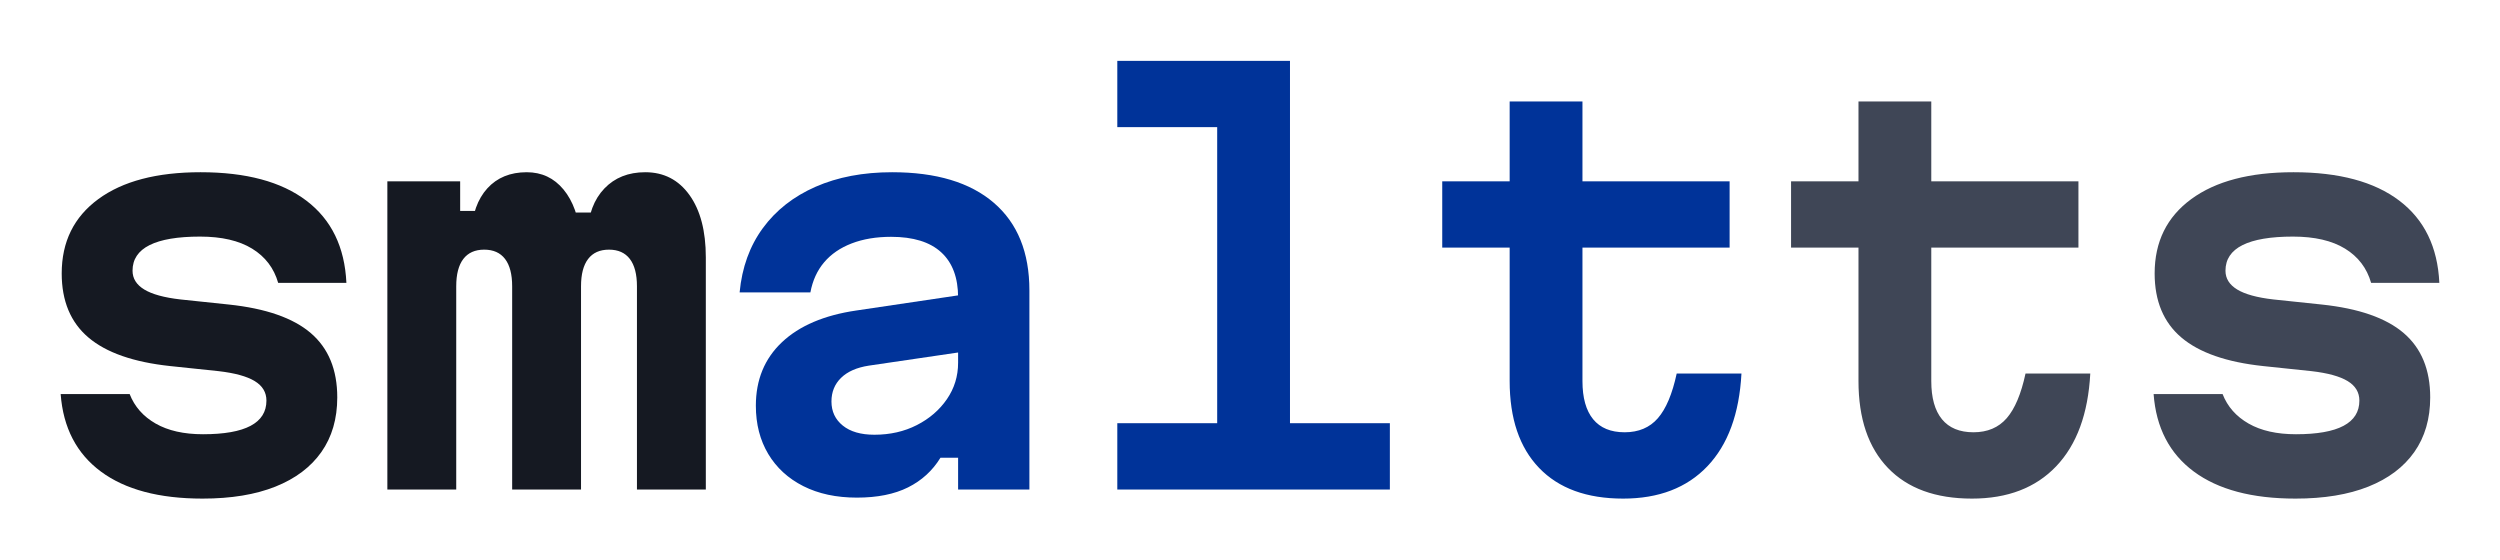
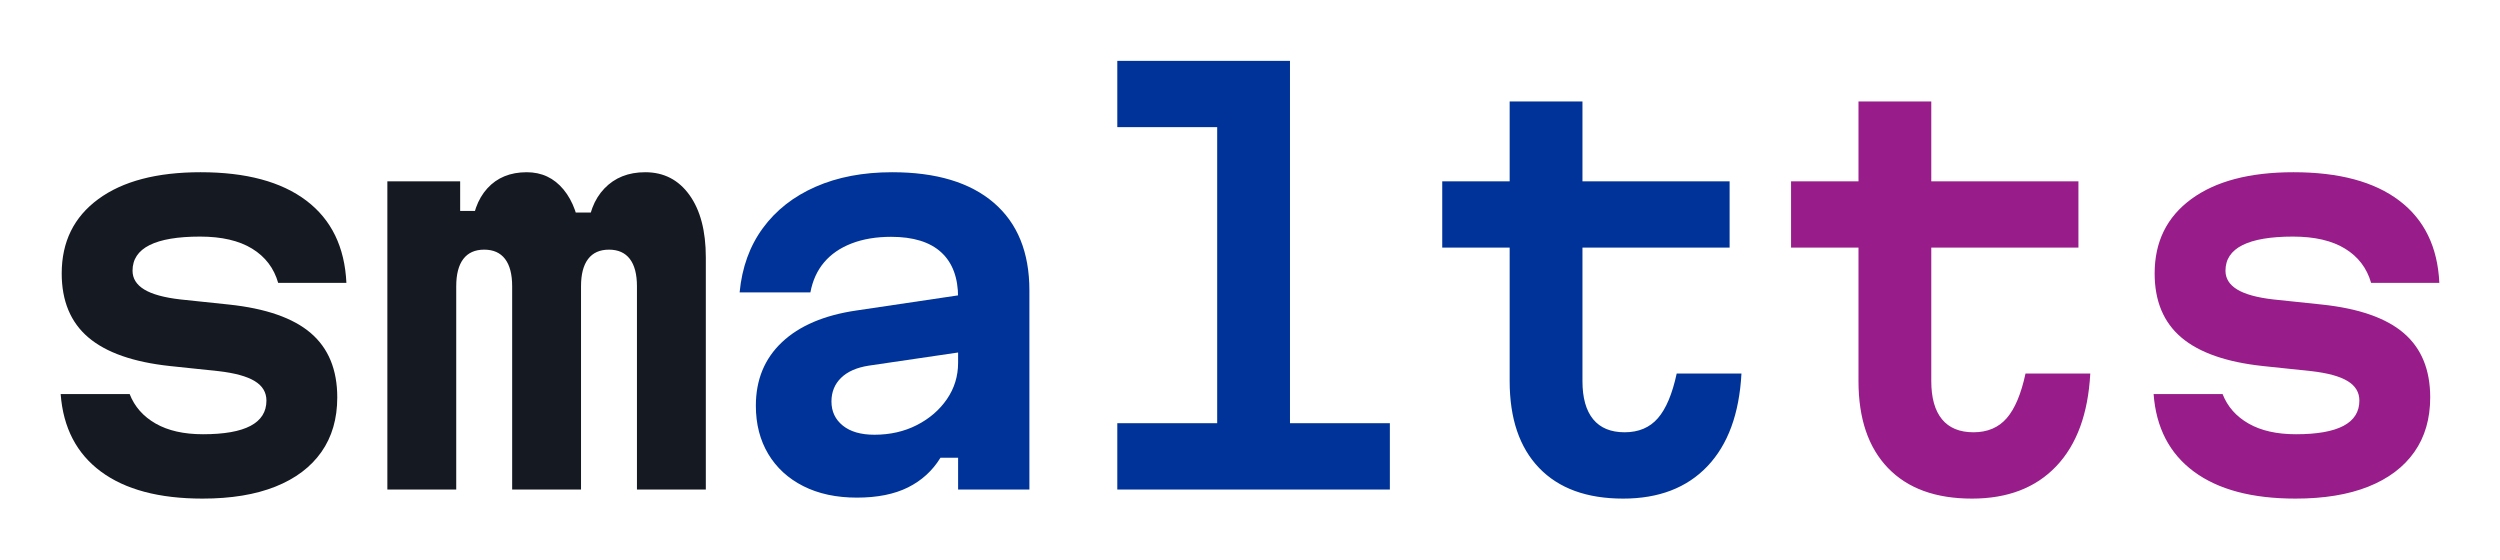
<svg xmlns="http://www.w3.org/2000/svg" viewBox="-12.00 103.20 494.52 110.59" width="791" height="177" role="img" aria-label="smaltts">
  <path fill="#151922" d="M13.646 181.114Q15.097 184.84 18.789 186.951Q22.48 189.063 28.16 189.063Q34.431 189.063 37.567 187.4Q40.703 185.737 40.703 182.411Q40.703 179.957 38.387 178.549Q36.071 177.14 31.246 176.583L21.674 175.577Q10.783 174.417 5.494 169.927Q0.206 165.437 0.206 157.254Q0.206 147.866 7.446 142.55Q14.686 137.234 27.669 137.234Q41.189 137.234 48.606 142.859Q56.023 148.483 56.52 159.114H43.023Q41.766 154.74 37.876 152.353Q33.986 149.966 27.566 149.966Q20.943 149.966 17.58 151.653Q14.217 153.34 14.217 156.714Q14.217 159.023 16.533 160.431Q18.849 161.84 23.674 162.397L33.246 163.403Q44.237 164.563 49.476 169.053Q54.714 173.543 54.714 181.774Q54.714 188.114 51.569 192.583Q48.423 197.051 42.483 199.423Q36.543 201.794 28.057 201.794Q15.18 201.794 7.961 196.446Q0.743 191.097 0.0 181.114ZM64.623 139.029H79.023V144.897H87.991L81.2 149.383Q81.5 143.611 84.4 140.423Q87.3 137.234 92.194 137.234Q96.64 137.234 99.47 140.654Q102.3 144.074 102.854 150.103L96.937 145.206H110.757L104.174 149.383Q104.474 143.663 107.554 140.449Q110.634 137.234 115.631 137.234Q121.143 137.234 124.38 141.739Q127.617 146.243 127.617 154.089V200.0H113.994V159.806Q113.994 156.226 112.587 154.387Q111.18 152.549 108.463 152.549Q105.746 152.549 104.339 154.387Q102.931 156.226 102.931 159.806V200.0H89.309V159.806Q89.309 156.226 87.901 154.387Q86.494 152.549 83.777 152.549Q81.06 152.549 79.653 154.387Q78.246 156.226 78.246 159.806V200.0H64.623Z" />
  <path fill="#003399" d="M178.623 161.429V172.731L159.846 175.494Q156.274 176.049 154.371 177.907Q152.469 179.766 152.469 182.583Q152.469 185.54 154.71 187.35Q156.951 189.16 160.96 189.16Q165.626 189.16 169.364 187.249Q173.103 185.337 175.311 182.119Q177.52 178.9 177.52 174.926V162.0Q177.52 156.137 174.177 153.074Q170.834 150.011 164.269 150.011Q159.854 150.011 156.467 151.316Q153.08 152.62 151.02 155.053Q148.96 157.486 148.303 161.0H134.303Q135.0 153.611 138.896 148.294Q142.791 142.977 149.336 140.106Q155.88 137.234 164.474 137.234Q177.549 137.234 184.586 143.28Q191.623 149.326 191.623 160.617V200.0H177.52V193.709H174.034Q171.671 197.554 167.611 199.577Q163.551 201.6 157.497 201.6Q151.4 201.6 146.904 199.327Q142.409 197.054 139.961 192.959Q137.514 188.863 137.514 183.417Q137.514 175.726 142.681 170.854Q147.849 165.983 157.386 164.586ZM209.011 115.2H243.169V186.88H262.926V200.0H209.011V186.88H228.769V128.32H209.011ZM301.023 123.234V139.029H330.131V152.149H301.023V178.543Q301.023 183.518 303.136 186.096Q305.249 188.674 309.371 188.674Q313.521 188.674 315.942 185.891Q318.363 183.109 319.663 177.057H332.474Q331.833 188.988 325.741 195.391Q319.649 201.794 309.069 201.794Q298.282 201.794 292.452 195.731Q286.623 189.669 286.623 178.543V152.149H273.286V139.029H286.623V123.234Z" />
-   <path fill="#3F4656" d="M370.023 123.234V139.029H399.131V152.149H370.023V178.543Q370.023 183.518 372.136 186.096Q374.249 188.674 378.371 188.674Q382.521 188.674 384.942 185.891Q387.363 183.109 388.663 177.057H401.474Q400.833 188.988 394.741 195.391Q388.649 201.794 378.069 201.794Q367.282 201.794 361.452 195.731Q355.623 189.669 355.623 178.543V152.149H342.286V139.029H355.623V123.234ZM427.646 181.114Q429.097 184.84 432.789 186.951Q436.48 189.063 442.16 189.063Q448.431 189.063 451.567 187.4Q454.703 185.737 454.703 182.411Q454.703 179.957 452.387 178.549Q450.071 177.14 445.246 176.583L435.674 175.577Q424.783 174.417 419.494 169.927Q414.206 165.437 414.206 157.254Q414.206 147.866 421.446 142.55Q428.686 137.234 441.669 137.234Q455.189 137.234 462.606 142.859Q470.023 148.483 470.52 159.114H457.023Q455.766 154.74 451.876 152.353Q447.986 149.966 441.566 149.966Q434.943 149.966 431.58 151.653Q428.217 153.34 428.217 156.714Q428.217 159.023 430.533 160.431Q432.849 161.84 437.674 162.397L447.246 163.403Q458.237 164.563 463.476 169.053Q468.714 173.543 468.714 181.774Q468.714 188.114 465.569 192.583Q462.423 197.051 456.483 199.423Q450.543 201.794 442.057 201.794Q429.18 201.794 421.961 196.446Q414.743 191.097 414.0 181.114Z" />
+   <path fill="#981C89" d="M370.023 123.234V139.029H399.131V152.149H370.023V178.543Q370.023 183.518 372.136 186.096Q374.249 188.674 378.371 188.674Q382.521 188.674 384.942 185.891Q387.363 183.109 388.663 177.057H401.474Q400.833 188.988 394.741 195.391Q388.649 201.794 378.069 201.794Q367.282 201.794 361.452 195.731Q355.623 189.669 355.623 178.543V152.149H342.286V139.029H355.623V123.234ZM427.646 181.114Q429.097 184.84 432.789 186.951Q436.48 189.063 442.16 189.063Q448.431 189.063 451.567 187.4Q454.703 185.737 454.703 182.411Q454.703 179.957 452.387 178.549Q450.071 177.14 445.246 176.583L435.674 175.577Q424.783 174.417 419.494 169.927Q414.206 165.437 414.206 157.254Q414.206 147.866 421.446 142.55Q428.686 137.234 441.669 137.234Q455.189 137.234 462.606 142.859Q470.023 148.483 470.52 159.114H457.023Q455.766 154.74 451.876 152.353Q447.986 149.966 441.566 149.966Q434.943 149.966 431.58 151.653Q428.217 153.34 428.217 156.714Q428.217 159.023 430.533 160.431Q432.849 161.84 437.674 162.397L447.246 163.403Q458.237 164.563 463.476 169.053Q468.714 173.543 468.714 181.774Q468.714 188.114 465.569 192.583Q462.423 197.051 456.483 199.423Q450.543 201.794 442.057 201.794Q429.18 201.794 421.961 196.446Q414.743 191.097 414.0 181.114Z" />
</svg>
